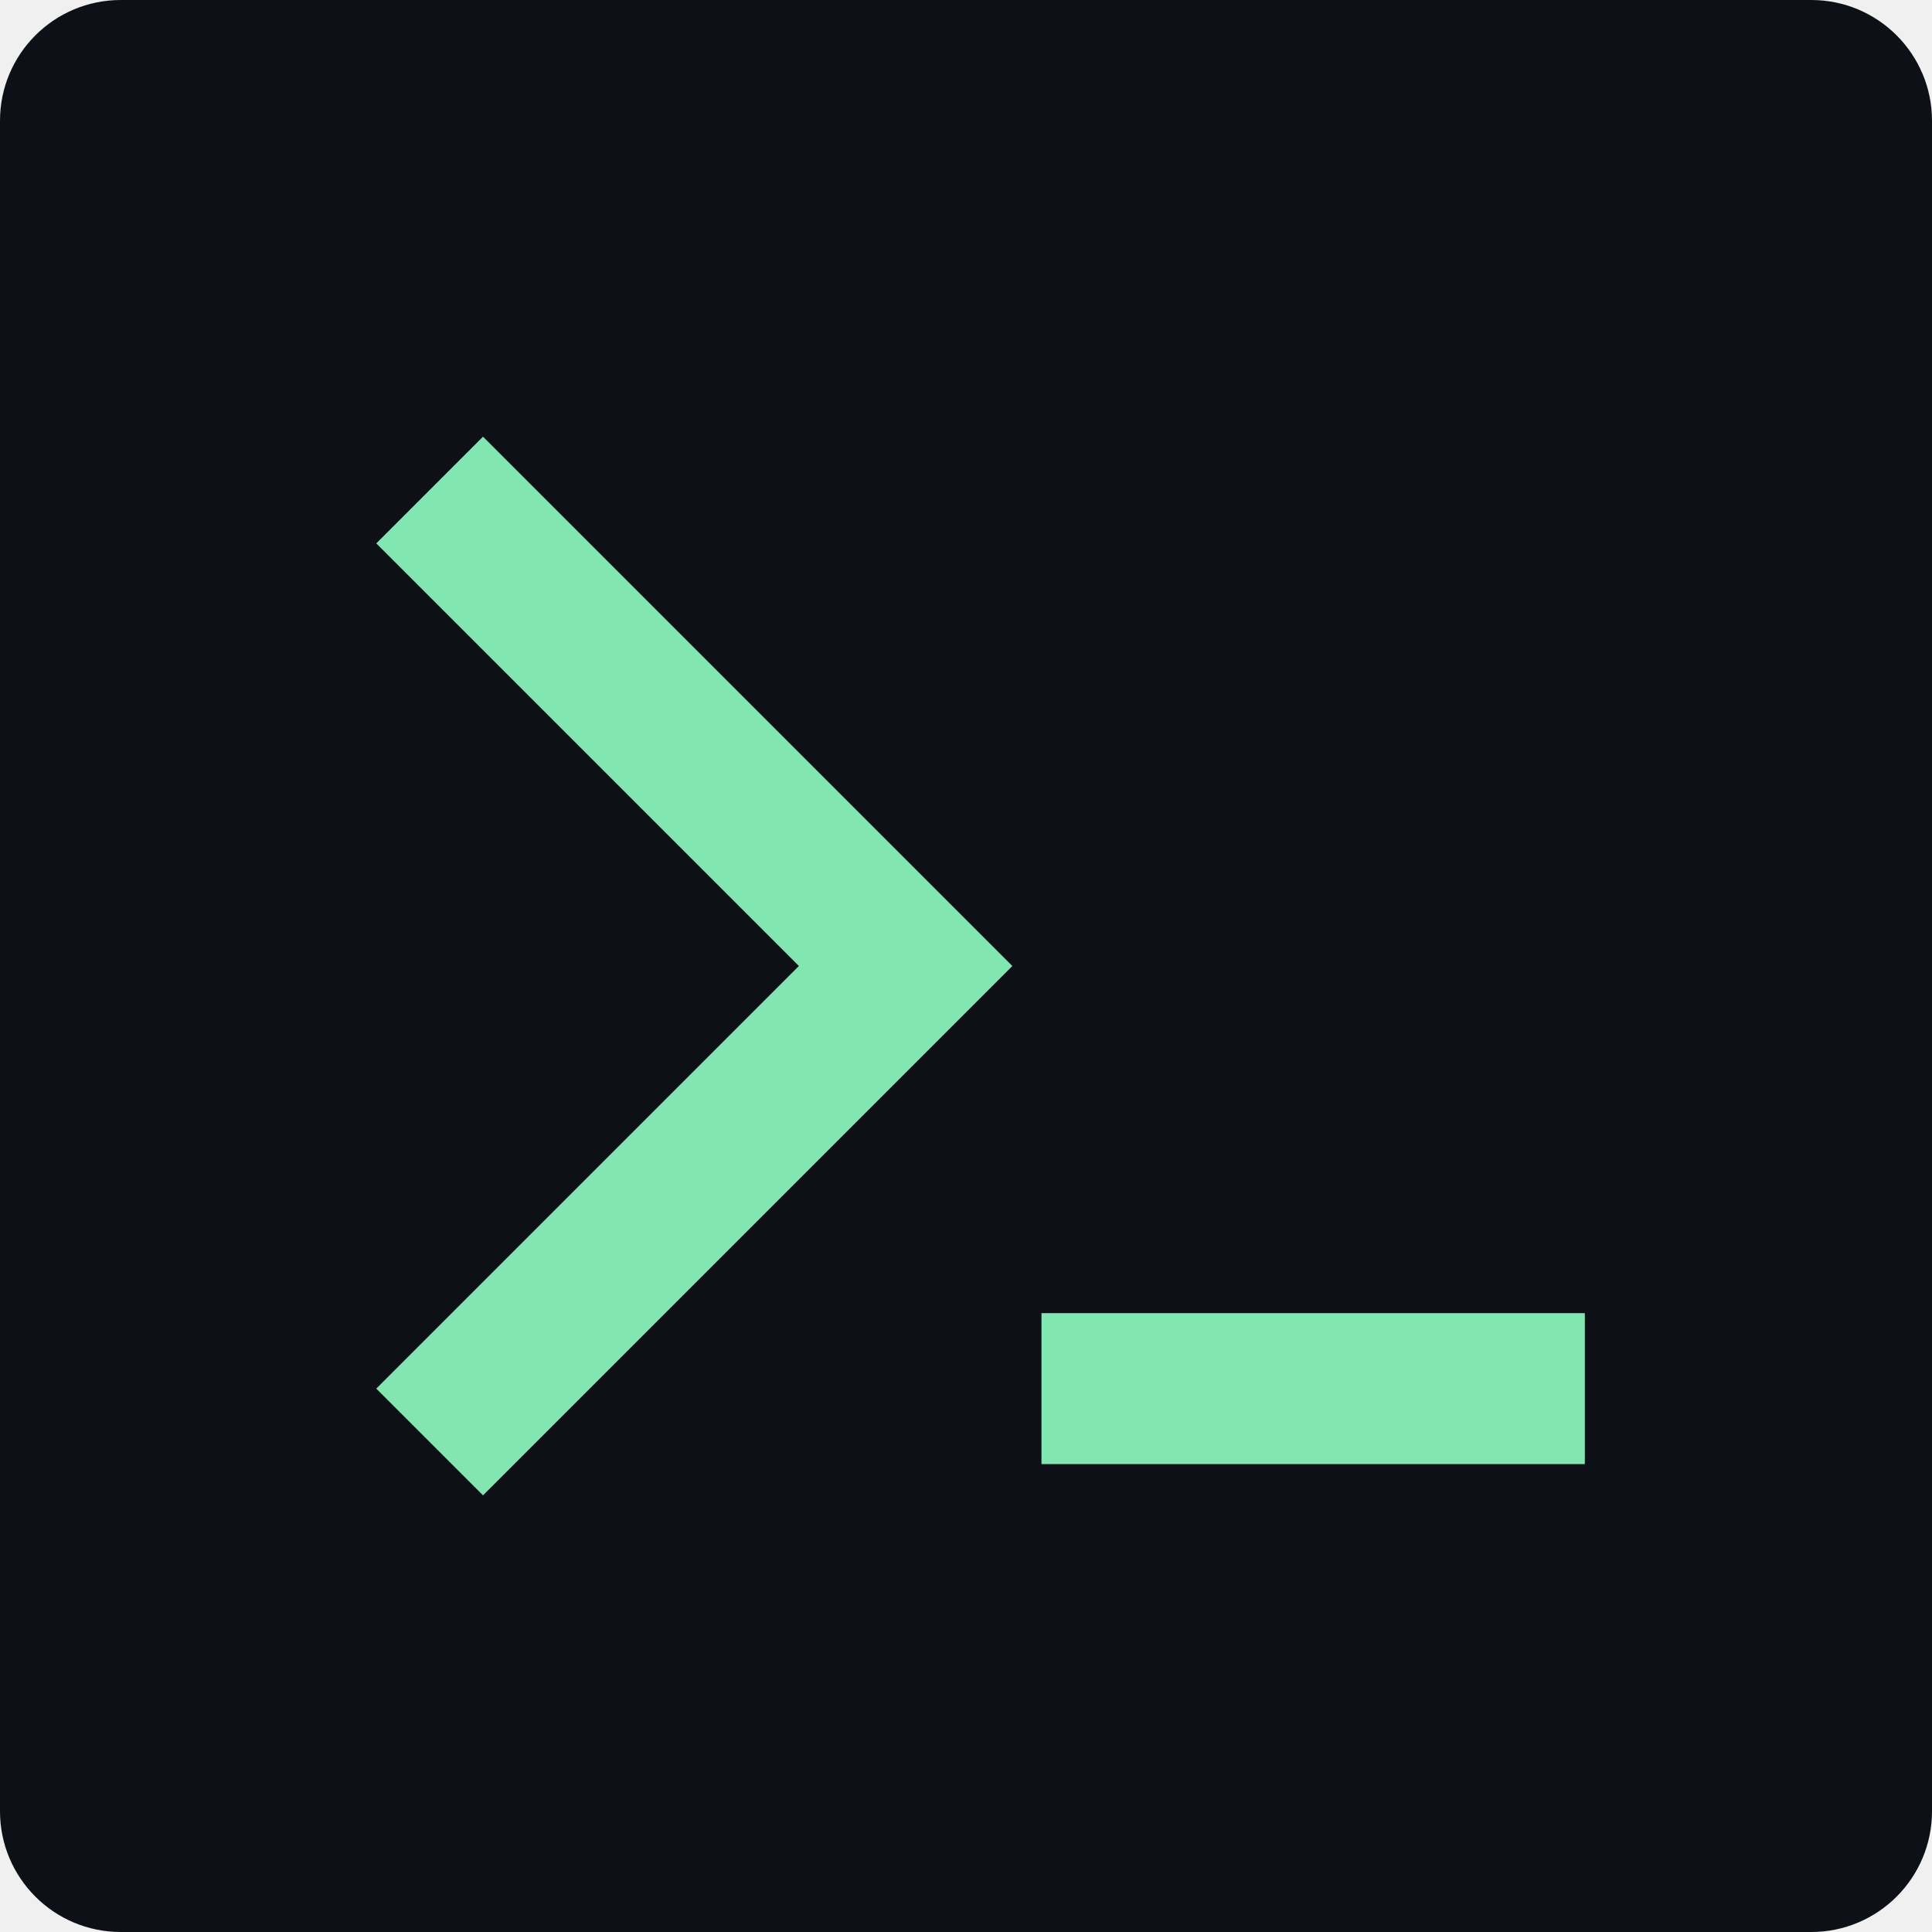
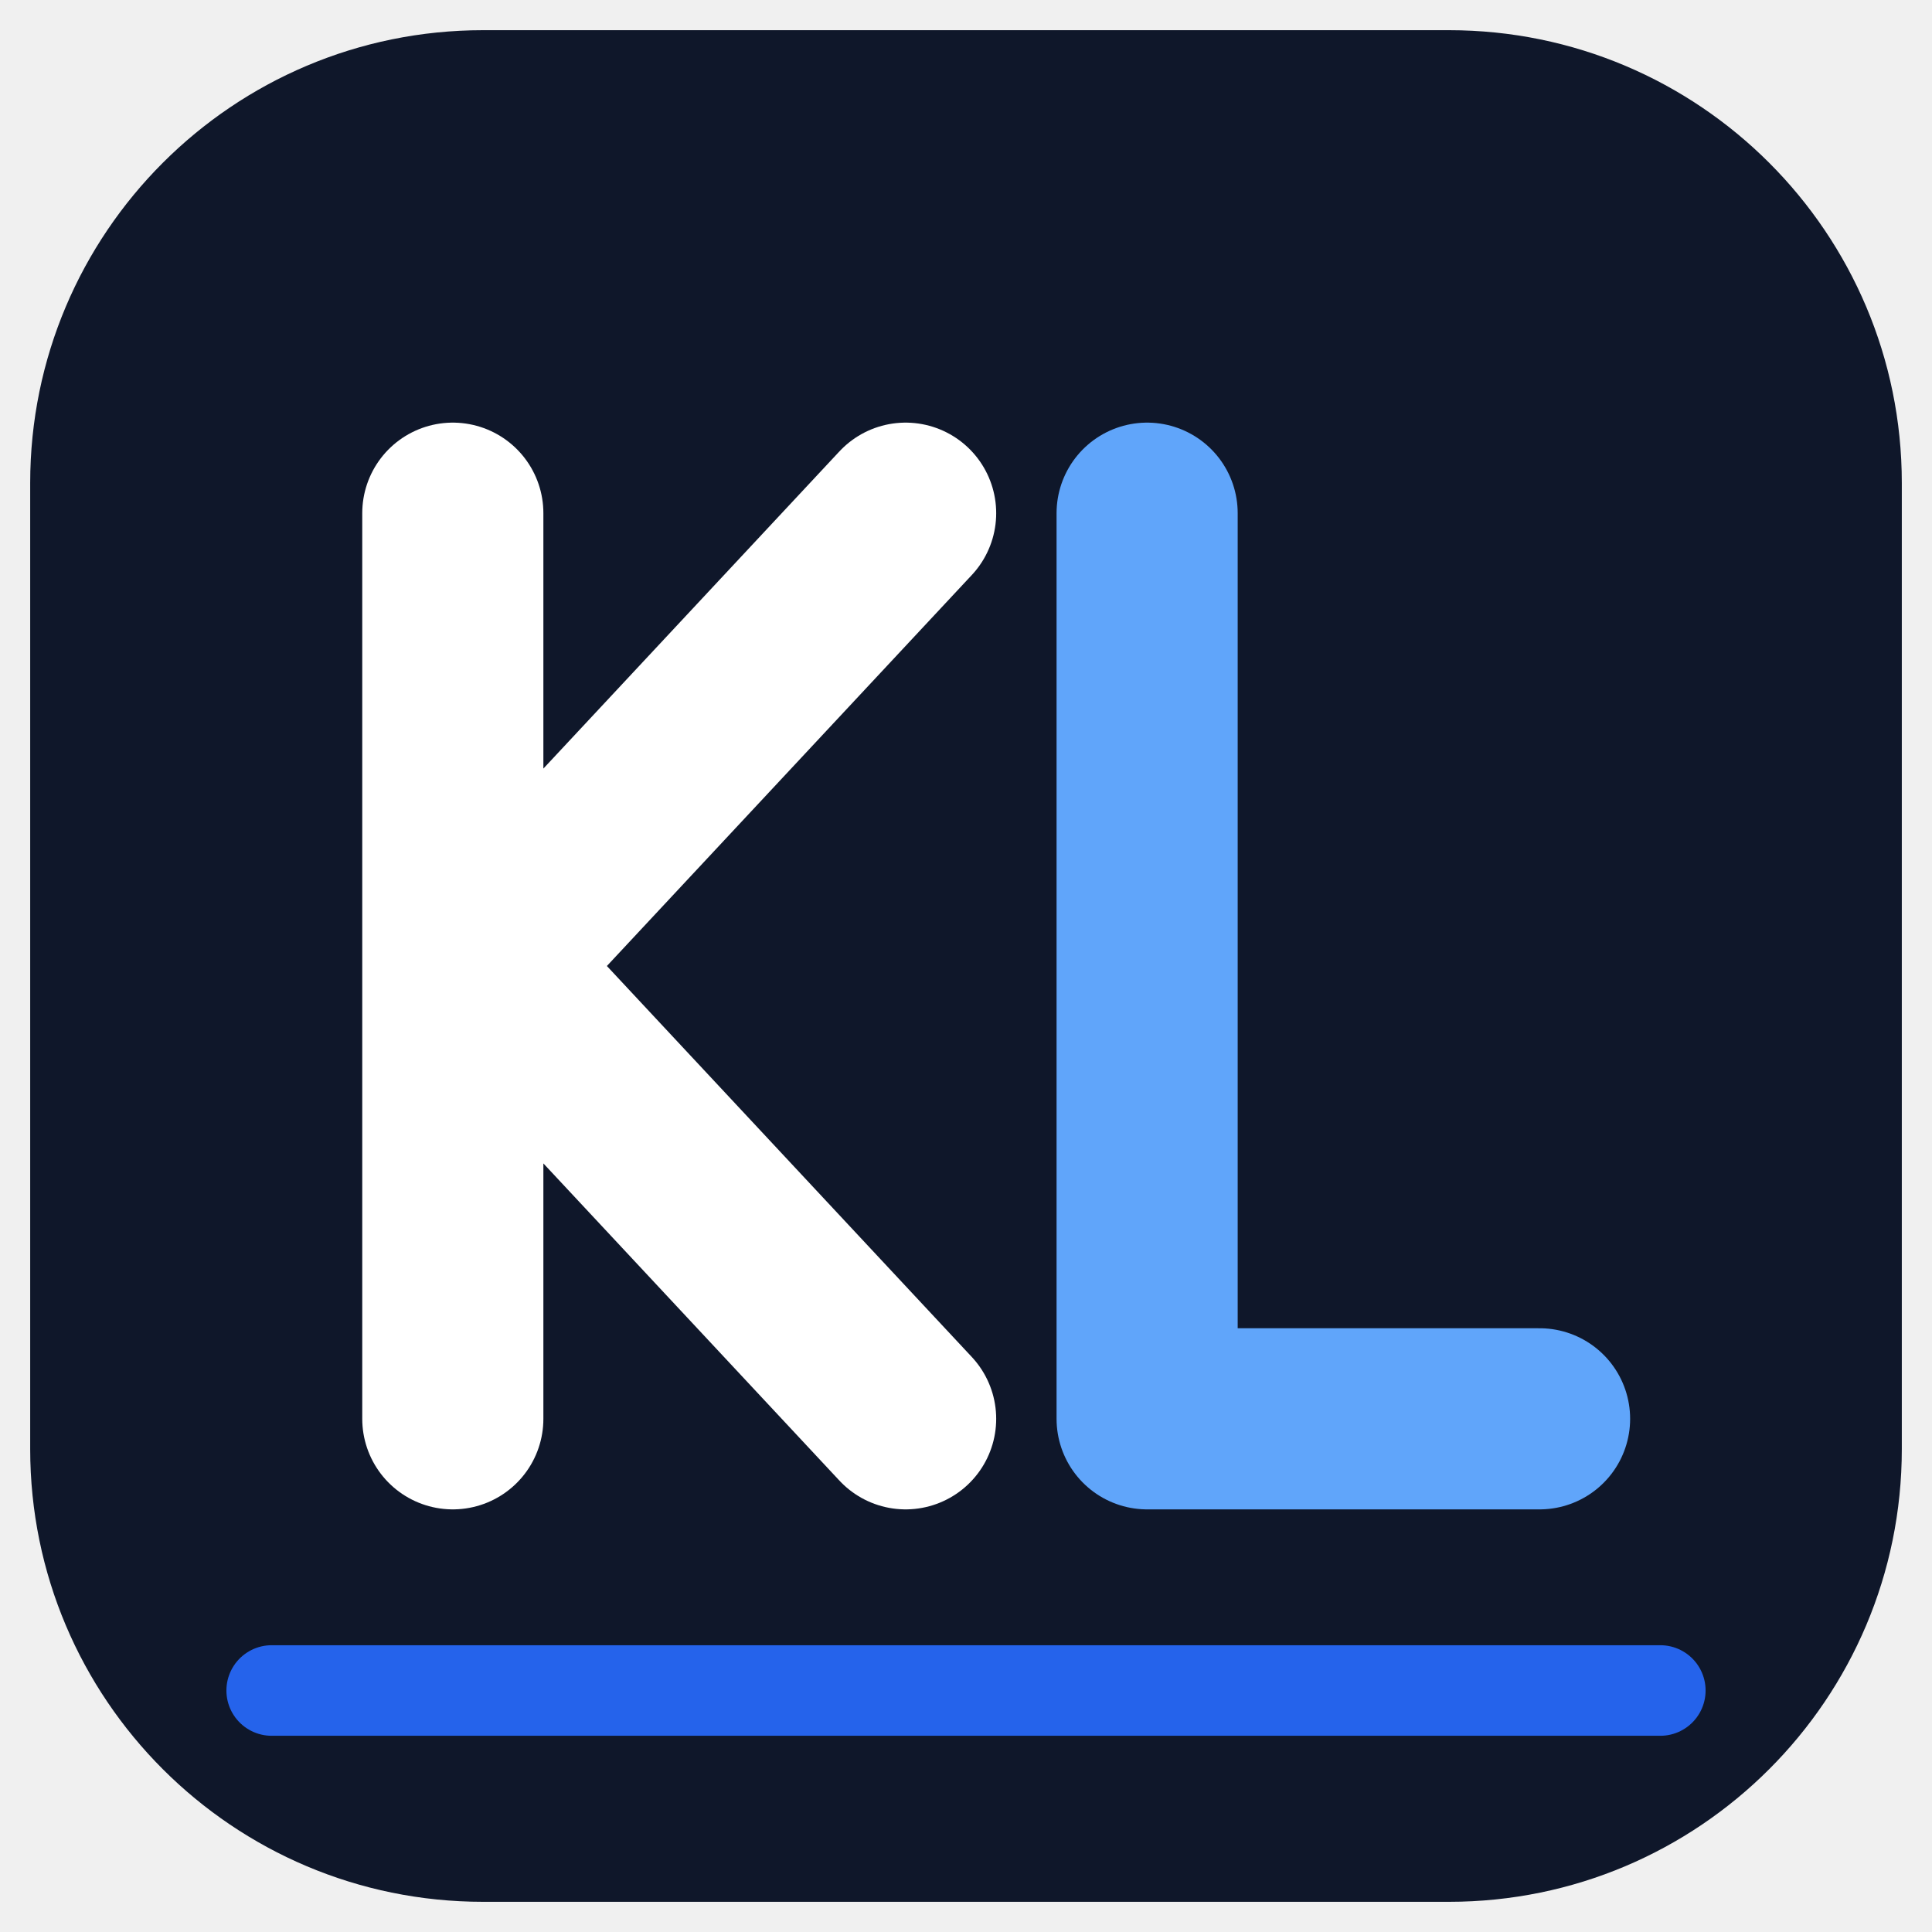
- <svg xmlns="http://www.w3.org/2000/svg" viewBox="0 0 64 64">
-   <rect width="64" height="64" rx="4" fill="#0d1117" />
-   <path d="m16 18 14 14-14 14m21 0h13" fill="none" stroke="#82e6b1" stroke-width="5" stroke-linecap="square" stroke-linejoin="miter" />
+ <svg xmlns="http://www.w3.org/2000/svg" viewBox="0 0 64 64" role="img" aria-label="Kent Lexter KL monogram">
+   <rect x="1" y="1" width="62" height="62" rx="15" fill="#0f172a" />
+   <path d="M15 17v30m1-15 14-15M16 32l14 15" fill="none" stroke="#ffffff" stroke-width="6" stroke-linecap="round" stroke-linejoin="round" />
+   <path d="M38 17v30h13" fill="none" stroke="#60a5fa" stroke-width="6" stroke-linecap="round" stroke-linejoin="round" />
+   <path d="M9 56h46" stroke="#2563eb" stroke-width="3" stroke-linecap="round" />
</svg>
